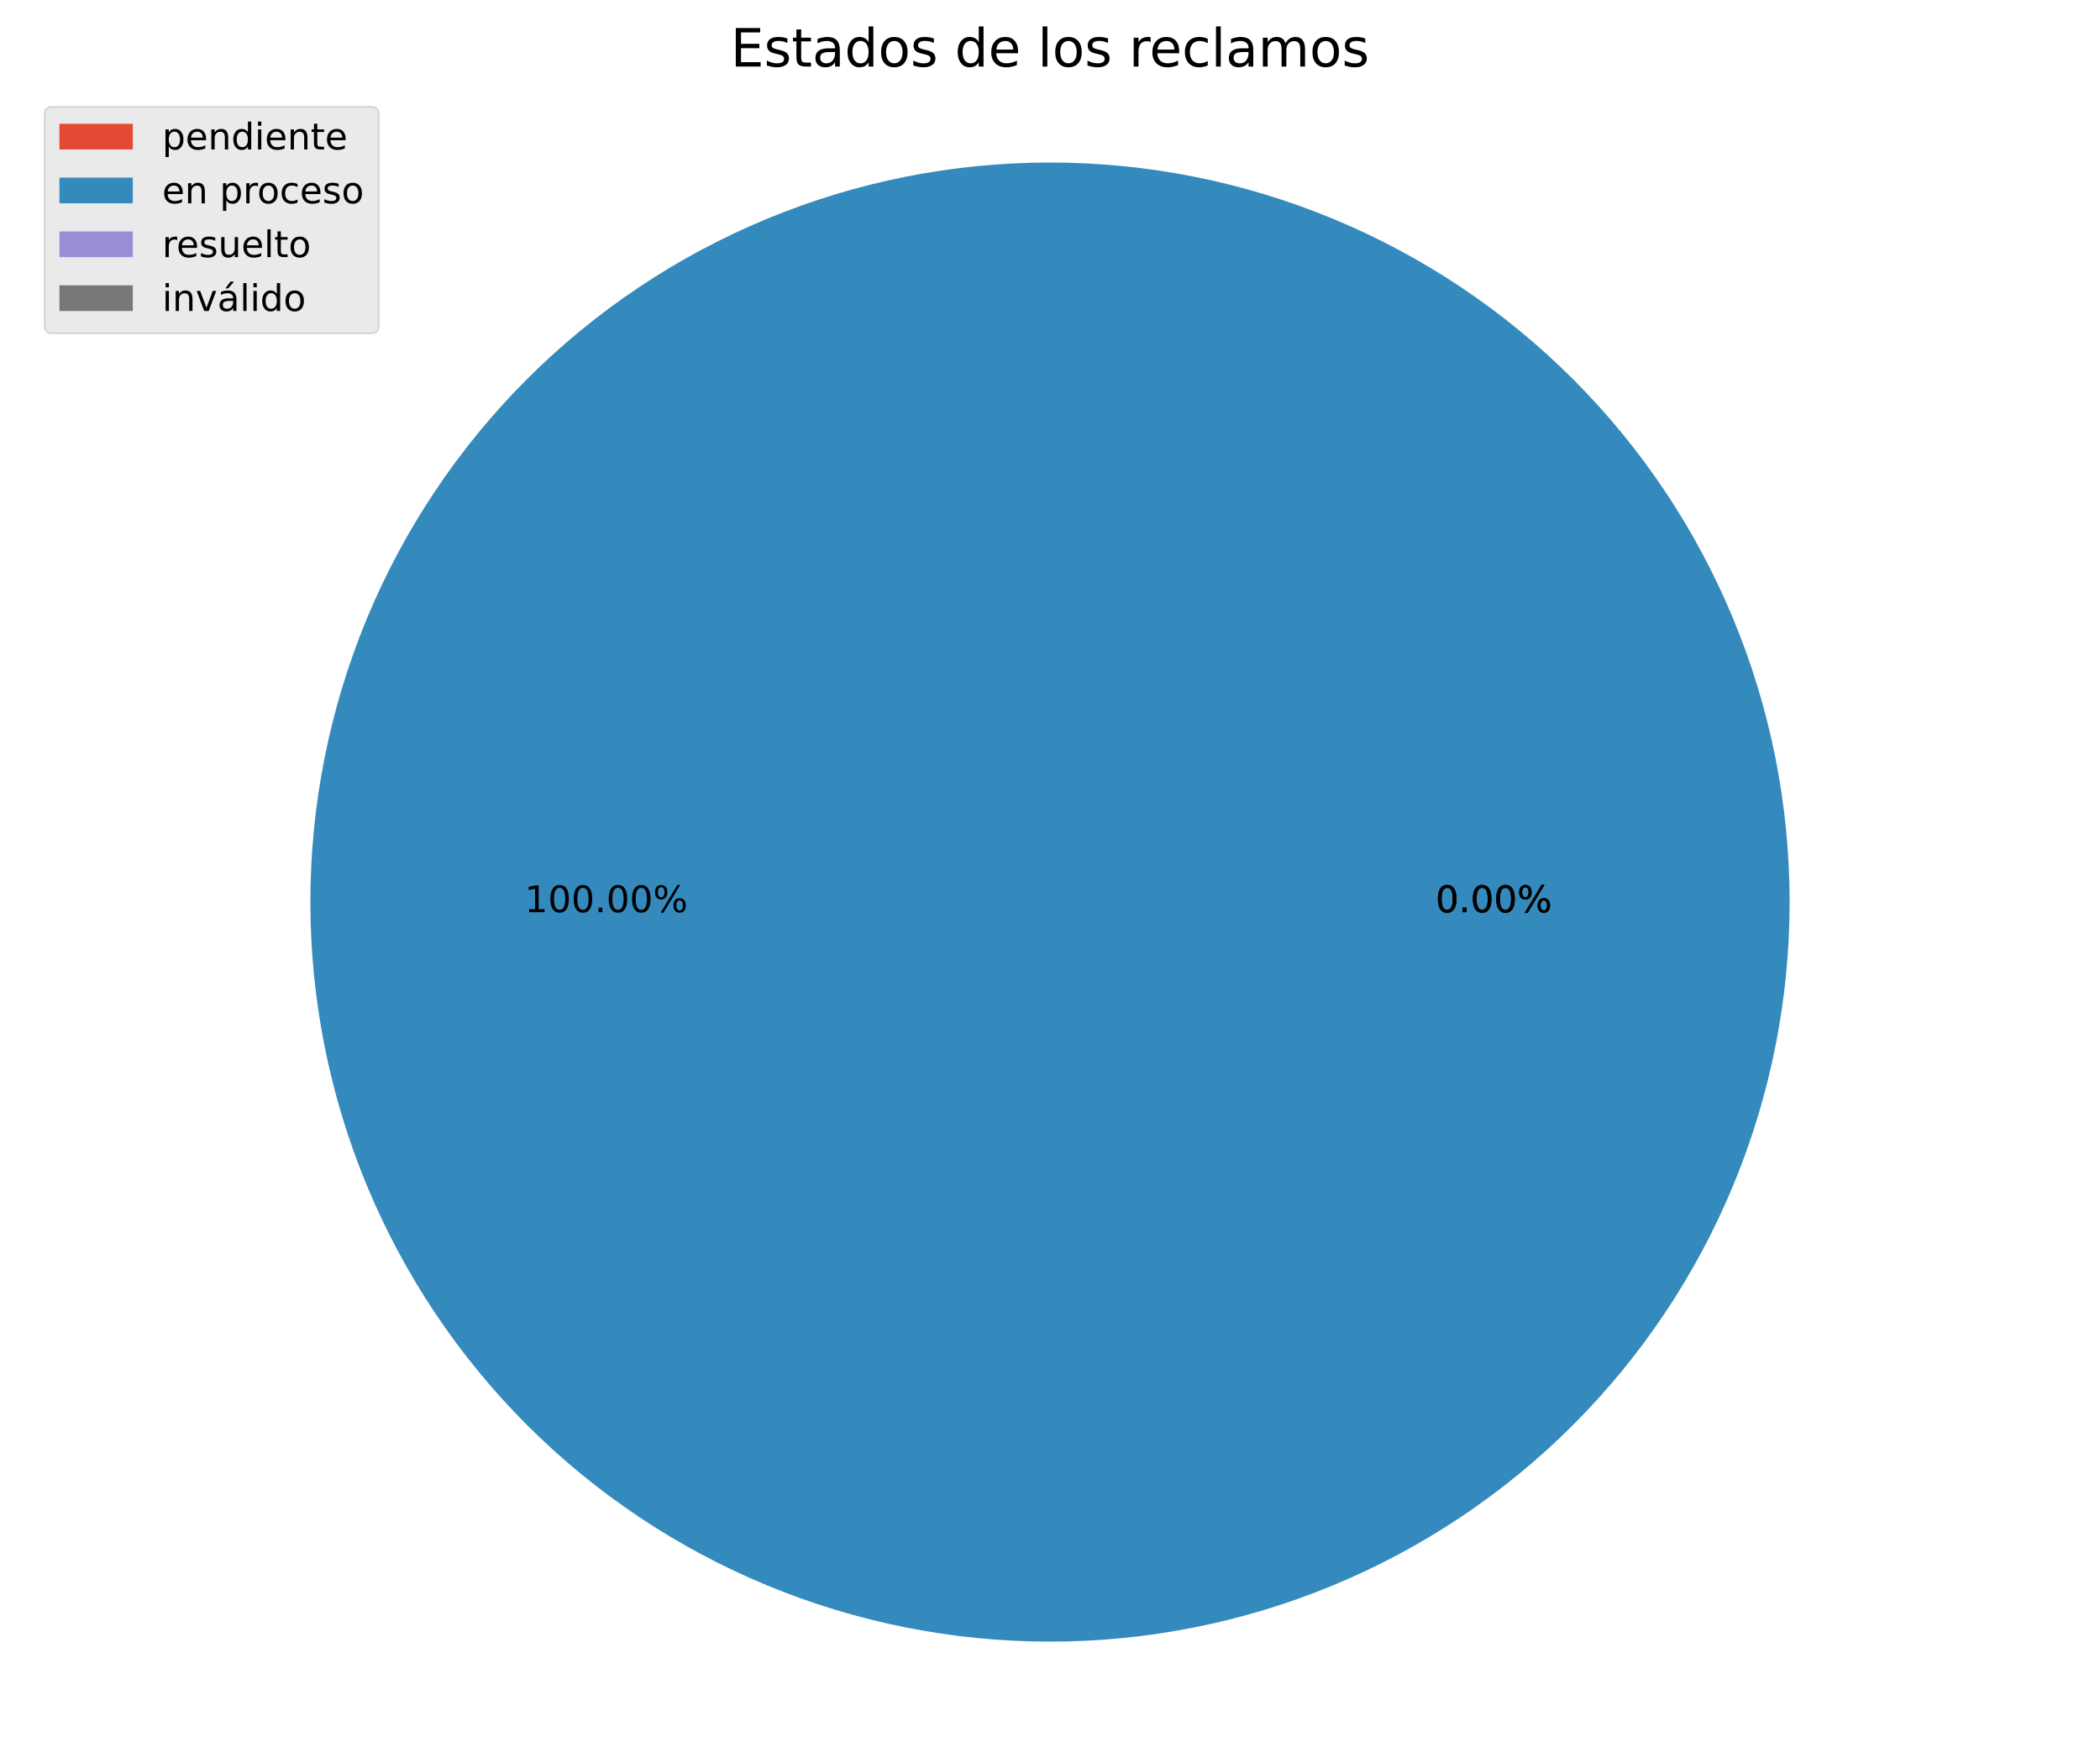
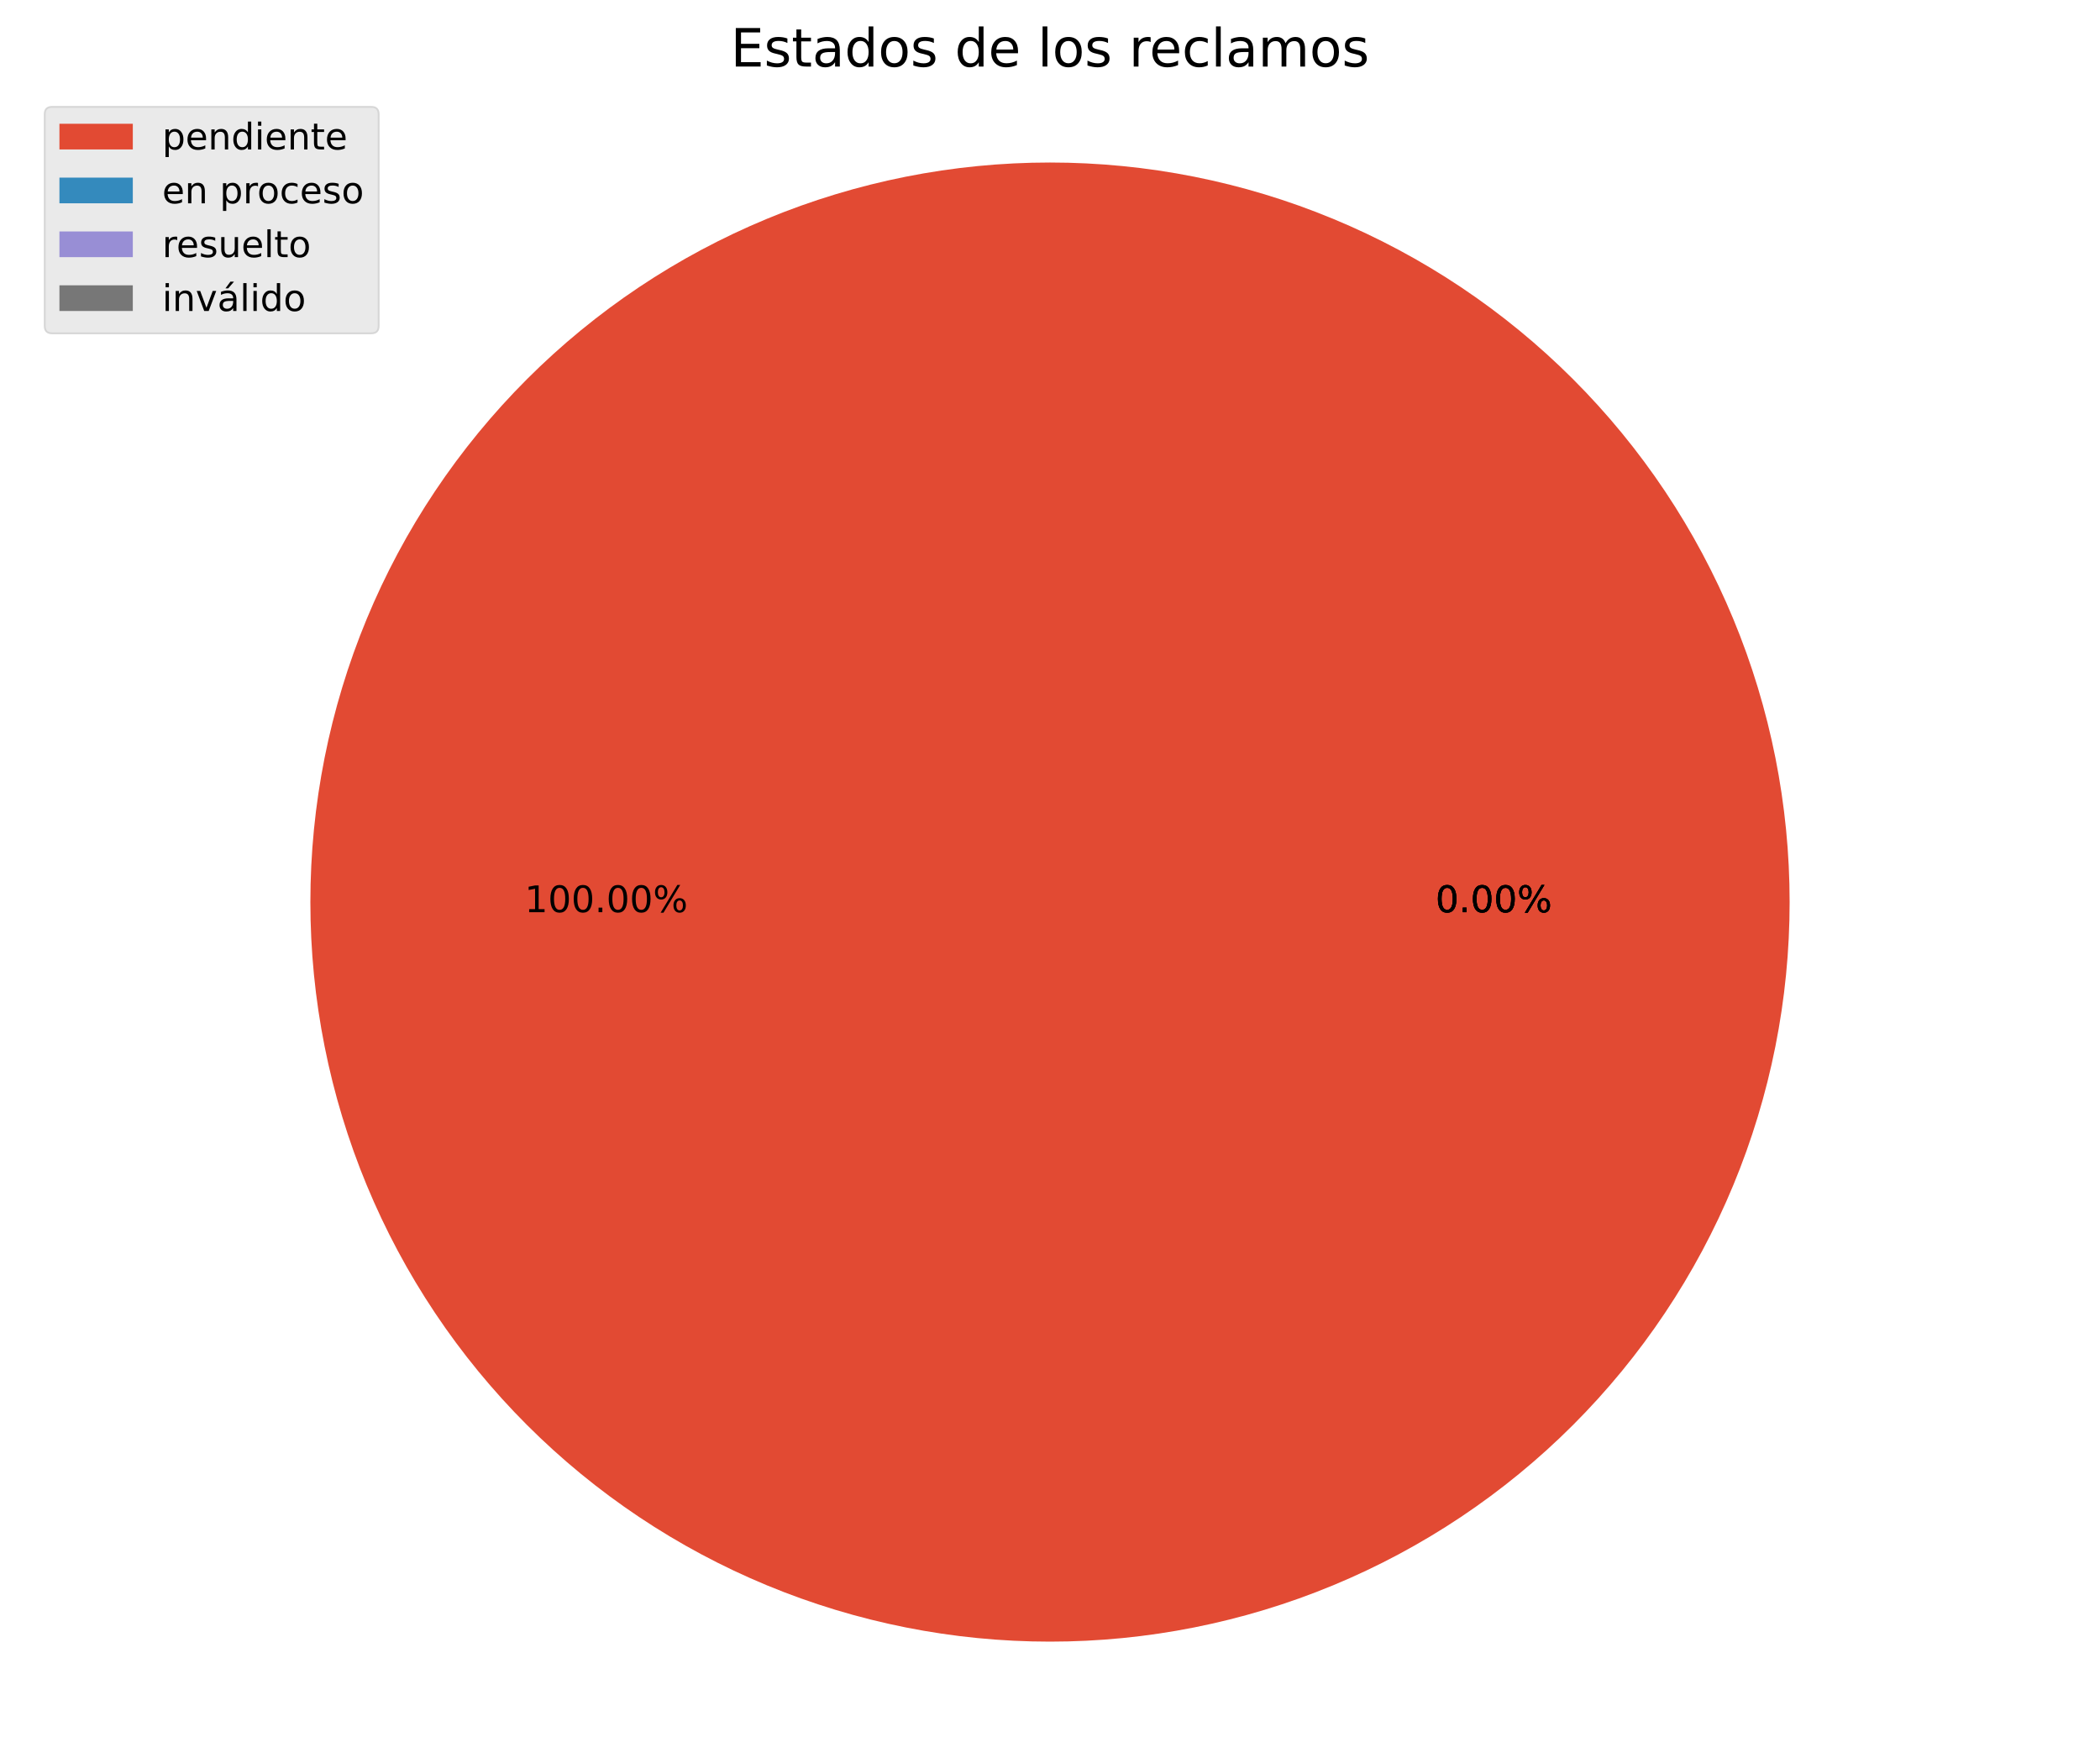
<svg xmlns="http://www.w3.org/2000/svg" xmlns:xlink="http://www.w3.org/1999/xlink" width="572.4pt" height="474.862pt" viewBox="0 0 572.4 474.862" version="1.1">
  <defs>
    <style type="text/css">*{stroke-linejoin: round; stroke-linecap: butt}</style>
  </defs>
  <g id="figure_1">
    <g id="patch_1">
      <path d="M 0 474.862  L 572.4 474.862  L 572.4 0  L 0 0  z " style="fill: #ffffff" />
    </g>
    <g id="axes_1">
      <g id="matplotlib.axis_1" />
      <g id="matplotlib.axis_2" />
      <g id="patch_2">
-         <path d="M 487.8 245.902  C 487.8 245.902 487.8 245.902 487.8 245.902  L 286.2 245.902  z " style="fill: #e24a33" />
+         <path d="M 487.8 245.902  C 487.8 219.428 482.585 193.211 472.454 168.753  C 462.323 144.294 447.473 122.069 428.753 103.349  C 410.033 84.629 387.808 69.779 363.349 59.648  C 338.89 49.517 312.674 44.302 286.2 44.302  C 259.726 44.302 233.51 49.517 209.051 59.648  C 184.592 69.779 162.367 84.629 143.647 103.349  C 124.927 122.069 110.077 144.294 99.946 168.753  C 89.815 193.211 84.6 219.428 84.6 245.902  C 84.6 272.376 89.815 298.592 99.946 323.051  C 110.077 347.509 124.927 369.735 143.647 388.454  C 162.367 407.174 184.592 422.025 209.051 432.156  C 233.51 442.287 259.726 447.502 286.2 447.502  C 312.674 447.502 338.89 442.287 363.349 432.156  C 387.808 422.025 410.033 407.174 428.753 388.454  C 447.473 369.735 462.323 347.509 472.454 323.051  C 482.585 298.592 487.8 272.376 487.8 245.902  M 286.2 245.902  z " style="fill: #e24a33" />
      </g>
      <g id="patch_3">
-         <path d="M 487.8 245.902  C 487.8 219.428 482.585 193.211 472.454 168.753  C 462.323 144.294 447.473 122.069 428.753 103.349  C 410.033 84.629 387.808 69.779 363.349 59.648  C 338.89 49.517 312.674 44.302 286.2 44.302  C 259.726 44.302 233.51 49.517 209.051 59.648  C 184.592 69.779 162.367 84.629 143.647 103.349  C 124.927 122.069 110.077 144.294 99.946 168.753  C 89.815 193.211 84.6 219.428 84.6 245.902  C 84.6 272.376 89.815 298.592 99.946 323.051  C 110.077 347.509 124.927 369.735 143.647 388.454  C 162.367 407.174 184.592 422.025 209.051 432.156  C 233.51 442.287 259.726 447.502 286.2 447.502  C 312.674 447.502 338.89 442.287 363.349 432.156  C 387.808 422.025 410.033 407.174 428.753 388.454  C 447.473 369.735 462.323 347.509 472.454 323.051  C 482.585 298.592 487.8 272.376 487.8 245.902  M 286.2 245.902  z " style="fill: #348abd" />
+         <path d="M 487.8 245.902  C 487.8 245.902 487.8 245.902 487.8 245.902  L 286.2 245.902  z " style="fill: #348abd" />
      </g>
      <g id="patch_4">
        <path d="M 487.8 245.902  C 487.8 245.902 487.8 245.902 487.8 245.902  L 286.2 245.902  z " style="fill: #988ed5" />
      </g>
      <g id="patch_5">
        <path d="M 487.8 245.902  C 487.8 245.902 487.8 245.902 487.8 245.902  L 286.2 245.902  z " style="fill: #777777" />
      </g>
      <g id="text_1">
-         <g transform="translate(391.2764 248.6611) scale(0.1 -0.1)">
+         <g transform="translate(142.9939 248.6611) scale(0.1 -0.1)">
          <defs>
+             <path id="DejaVuSans-31" d="M 794 531  L 1825 531  L 1825 4091  L 703 3866  L 703 4441  L 1819 4666  L 2450 4666  L 2450 531  L 3481 531  L 3481 0  L 794 0  L 794 531  z " transform="scale(0.015625)" />
            <path id="DejaVuSans-30" d="M 2034 4250  Q 1547 4250 1301 3770  Q 1056 3291 1056 2328  Q 1056 1369 1301 889  Q 1547 409 2034 409  Q 2525 409 2770 889  Q 3016 1369 3016 2328  Q 3016 3291 2770 3770  Q 2525 4250 2034 4250  z M 2034 4750  Q 2819 4750 3233 4129  Q 3647 3509 3647 2328  Q 3647 1150 3233 529  Q 2819 -91 2034 -91  Q 1250 -91 836 529  Q 422 1150 422 2328  Q 422 3509 836 4129  Q 1250 4750 2034 4750  z " transform="scale(0.015625)" />
            <path id="DejaVuSans-2e" d="M 684 794  L 1344 794  L 1344 0  L 684 0  L 684 794  z " transform="scale(0.015625)" />
            <path id="DejaVuSans-25" d="M 4653 2053  Q 4381 2053 4226 1822  Q 4072 1591 4072 1178  Q 4072 772 4226 539  Q 4381 306 4653 306  Q 4919 306 5073 539  Q 5228 772 5228 1178  Q 5228 1588 5073 1820  Q 4919 2053 4653 2053  z M 4653 2450  Q 5147 2450 5437 2106  Q 5728 1763 5728 1178  Q 5728 594 5436 251  Q 5144 -91 4653 -91  Q 4153 -91 3862 251  Q 3572 594 3572 1178  Q 3572 1766 3864 2108  Q 4156 2450 4653 2450  z M 1428 4353  Q 1159 4353 1004 4120  Q 850 3888 850 3481  Q 850 3069 1003 2837  Q 1156 2606 1428 2606  Q 1700 2606 1854 2837  Q 2009 3069 2009 3481  Q 2009 3884 1853 4118  Q 1697 4353 1428 4353  z M 4250 4750  L 4750 4750  L 1831 -91  L 1331 -91  L 4250 4750  z M 1428 4750  Q 1922 4750 2215 4408  Q 2509 4066 2509 3481  Q 2509 2891 2217 2550  Q 1925 2209 1428 2209  Q 931 2209 642 2551  Q 353 2894 353 3481  Q 353 4063 643 4406  Q 934 4750 1428 4750  z " transform="scale(0.015625)" />
-           </defs>
-           <use xlink:href="#DejaVuSans-30" />
-           <use xlink:href="#DejaVuSans-2e" transform="translate(63.62305 0)" />
-           <use xlink:href="#DejaVuSans-30" transform="translate(95.41016 0)" />
-           <use xlink:href="#DejaVuSans-30" transform="translate(159.0332 0)" />
-           <use xlink:href="#DejaVuSans-25" transform="translate(222.6562 0)" />
-         </g>
-       </g>
-       <g id="text_2">
-         <g transform="translate(142.9939 248.6611) scale(0.1 -0.1)">
-           <defs>
-             <path id="DejaVuSans-31" d="M 794 531  L 1825 531  L 1825 4091  L 703 3866  L 703 4441  L 1819 4666  L 2450 4666  L 2450 531  L 3481 531  L 3481 0  L 794 0  L 794 531  z " transform="scale(0.015625)" />
          </defs>
          <use xlink:href="#DejaVuSans-31" />
          <use xlink:href="#DejaVuSans-30" transform="translate(63.62305 0)" />
          <use xlink:href="#DejaVuSans-30" transform="translate(127.2461 0)" />
          <use xlink:href="#DejaVuSans-2e" transform="translate(190.8691 0)" />
          <use xlink:href="#DejaVuSans-30" transform="translate(222.6562 0)" />
          <use xlink:href="#DejaVuSans-30" transform="translate(286.2793 0)" />
          <use xlink:href="#DejaVuSans-25" transform="translate(349.9023 0)" />
+         </g>
+       </g>
+       <g id="text_2">
+         <g transform="translate(391.2764 248.6611) scale(0.1 -0.1)">
+           <use xlink:href="#DejaVuSans-30" />
+           <use xlink:href="#DejaVuSans-2e" transform="translate(63.62305 0)" />
+           <use xlink:href="#DejaVuSans-30" transform="translate(95.41016 0)" />
+           <use xlink:href="#DejaVuSans-30" transform="translate(159.0332 0)" />
+           <use xlink:href="#DejaVuSans-25" transform="translate(222.6562 0)" />
        </g>
      </g>
      <g id="text_3">
        <g transform="translate(391.2764 248.6611) scale(0.1 -0.1)">
          <use xlink:href="#DejaVuSans-30" />
          <use xlink:href="#DejaVuSans-2e" transform="translate(63.62305 0)" />
          <use xlink:href="#DejaVuSans-30" transform="translate(95.41016 0)" />
          <use xlink:href="#DejaVuSans-30" transform="translate(159.0332 0)" />
          <use xlink:href="#DejaVuSans-25" transform="translate(222.6562 0)" />
        </g>
      </g>
      <g id="text_4">
        <g transform="translate(391.2764 248.6611) scale(0.1 -0.1)">
          <use xlink:href="#DejaVuSans-30" />
          <use xlink:href="#DejaVuSans-2e" transform="translate(63.62305 0)" />
          <use xlink:href="#DejaVuSans-30" transform="translate(95.41016 0)" />
          <use xlink:href="#DejaVuSans-30" transform="translate(159.0332 0)" />
          <use xlink:href="#DejaVuSans-25" transform="translate(222.6562 0)" />
        </g>
      </g>
      <g id="text_5">
        <g transform="translate(199.1464 18.14175) scale(0.144 -0.144)">
          <defs>
            <path id="DejaVuSans-45" d="M 628 4666  L 3578 4666  L 3578 4134  L 1259 4134  L 1259 2753  L 3481 2753  L 3481 2222  L 1259 2222  L 1259 531  L 3634 531  L 3634 0  L 628 0  L 628 4666  z " transform="scale(0.015625)" />
            <path id="DejaVuSans-73" d="M 2834 3397  L 2834 2853  Q 2591 2978 2328 3040  Q 2066 3103 1784 3103  Q 1356 3103 1142 2972  Q 928 2841 928 2578  Q 928 2378 1081 2264  Q 1234 2150 1697 2047  L 1894 2003  Q 2506 1872 2764 1633  Q 3022 1394 3022 966  Q 3022 478 2636 193  Q 2250 -91 1575 -91  Q 1294 -91 989 -36  Q 684 19 347 128  L 347 722  Q 666 556 975 473  Q 1284 391 1588 391  Q 1994 391 2212 530  Q 2431 669 2431 922  Q 2431 1156 2273 1281  Q 2116 1406 1581 1522  L 1381 1569  Q 847 1681 609 1914  Q 372 2147 372 2553  Q 372 3047 722 3315  Q 1072 3584 1716 3584  Q 2034 3584 2315 3537  Q 2597 3491 2834 3397  z " transform="scale(0.015625)" />
            <path id="DejaVuSans-74" d="M 1172 4494  L 1172 3500  L 2356 3500  L 2356 3053  L 1172 3053  L 1172 1153  Q 1172 725 1289 603  Q 1406 481 1766 481  L 2356 481  L 2356 0  L 1766 0  Q 1100 0 847 248  Q 594 497 594 1153  L 594 3053  L 172 3053  L 172 3500  L 594 3500  L 594 4494  L 1172 4494  z " transform="scale(0.015625)" />
            <path id="DejaVuSans-61" d="M 2194 1759  Q 1497 1759 1228 1600  Q 959 1441 959 1056  Q 959 750 1161 570  Q 1363 391 1709 391  Q 2188 391 2477 730  Q 2766 1069 2766 1631  L 2766 1759  L 2194 1759  z M 3341 1997  L 3341 0  L 2766 0  L 2766 531  Q 2569 213 2275 61  Q 1981 -91 1556 -91  Q 1019 -91 701 211  Q 384 513 384 1019  Q 384 1609 779 1909  Q 1175 2209 1959 2209  L 2766 2209  L 2766 2266  Q 2766 2663 2505 2880  Q 2244 3097 1772 3097  Q 1472 3097 1187 3025  Q 903 2953 641 2809  L 641 3341  Q 956 3463 1253 3523  Q 1550 3584 1831 3584  Q 2591 3584 2966 3190  Q 3341 2797 3341 1997  z " transform="scale(0.015625)" />
            <path id="DejaVuSans-64" d="M 2906 2969  L 2906 4863  L 3481 4863  L 3481 0  L 2906 0  L 2906 525  Q 2725 213 2448 61  Q 2172 -91 1784 -91  Q 1150 -91 751 415  Q 353 922 353 1747  Q 353 2572 751 3078  Q 1150 3584 1784 3584  Q 2172 3584 2448 3432  Q 2725 3281 2906 2969  z M 947 1747  Q 947 1113 1208 752  Q 1469 391 1925 391  Q 2381 391 2643 752  Q 2906 1113 2906 1747  Q 2906 2381 2643 2742  Q 2381 3103 1925 3103  Q 1469 3103 1208 2742  Q 947 2381 947 1747  z " transform="scale(0.015625)" />
            <path id="DejaVuSans-6f" d="M 1959 3097  Q 1497 3097 1228 2736  Q 959 2375 959 1747  Q 959 1119 1226 758  Q 1494 397 1959 397  Q 2419 397 2687 759  Q 2956 1122 2956 1747  Q 2956 2369 2687 2733  Q 2419 3097 1959 3097  z M 1959 3584  Q 2709 3584 3137 3096  Q 3566 2609 3566 1747  Q 3566 888 3137 398  Q 2709 -91 1959 -91  Q 1206 -91 779 398  Q 353 888 353 1747  Q 353 2609 779 3096  Q 1206 3584 1959 3584  z " transform="scale(0.015625)" />
            <path id="DejaVuSans-20" transform="scale(0.015625)" />
            <path id="DejaVuSans-65" d="M 3597 1894  L 3597 1613  L 953 1613  Q 991 1019 1311 708  Q 1631 397 2203 397  Q 2534 397 2845 478  Q 3156 559 3463 722  L 3463 178  Q 3153 47 2828 -22  Q 2503 -91 2169 -91  Q 1331 -91 842 396  Q 353 884 353 1716  Q 353 2575 817 3079  Q 1281 3584 2069 3584  Q 2775 3584 3186 3129  Q 3597 2675 3597 1894  z M 3022 2063  Q 3016 2534 2758 2815  Q 2500 3097 2075 3097  Q 1594 3097 1305 2825  Q 1016 2553 972 2059  L 3022 2063  z " transform="scale(0.015625)" />
            <path id="DejaVuSans-6c" d="M 603 4863  L 1178 4863  L 1178 0  L 603 0  L 603 4863  z " transform="scale(0.015625)" />
            <path id="DejaVuSans-72" d="M 2631 2963  Q 2534 3019 2420 3045  Q 2306 3072 2169 3072  Q 1681 3072 1420 2755  Q 1159 2438 1159 1844  L 1159 0  L 581 0  L 581 3500  L 1159 3500  L 1159 2956  Q 1341 3275 1631 3429  Q 1922 3584 2338 3584  Q 2397 3584 2469 3576  Q 2541 3569 2628 3553  L 2631 2963  z " transform="scale(0.015625)" />
            <path id="DejaVuSans-63" d="M 3122 3366  L 3122 2828  Q 2878 2963 2633 3030  Q 2388 3097 2138 3097  Q 1578 3097 1268 2742  Q 959 2388 959 1747  Q 959 1106 1268 751  Q 1578 397 2138 397  Q 2388 397 2633 464  Q 2878 531 3122 666  L 3122 134  Q 2881 22 2623 -34  Q 2366 -91 2075 -91  Q 1284 -91 818 406  Q 353 903 353 1747  Q 353 2603 823 3093  Q 1294 3584 2113 3584  Q 2378 3584 2631 3529  Q 2884 3475 3122 3366  z " transform="scale(0.015625)" />
            <path id="DejaVuSans-6d" d="M 3328 2828  Q 3544 3216 3844 3400  Q 4144 3584 4550 3584  Q 5097 3584 5394 3201  Q 5691 2819 5691 2113  L 5691 0  L 5113 0  L 5113 2094  Q 5113 2597 4934 2840  Q 4756 3084 4391 3084  Q 3944 3084 3684 2787  Q 3425 2491 3425 1978  L 3425 0  L 2847 0  L 2847 2094  Q 2847 2600 2669 2842  Q 2491 3084 2119 3084  Q 1678 3084 1418 2786  Q 1159 2488 1159 1978  L 1159 0  L 581 0  L 581 3500  L 1159 3500  L 1159 2956  Q 1356 3278 1631 3431  Q 1906 3584 2284 3584  Q 2666 3584 2933 3390  Q 3200 3197 3328 2828  z " transform="scale(0.015625)" />
          </defs>
          <use xlink:href="#DejaVuSans-45" />
          <use xlink:href="#DejaVuSans-73" transform="translate(63.18359 0)" />
          <use xlink:href="#DejaVuSans-74" transform="translate(115.2832 0)" />
          <use xlink:href="#DejaVuSans-61" transform="translate(154.4922 0)" />
          <use xlink:href="#DejaVuSans-64" transform="translate(215.7715 0)" />
          <use xlink:href="#DejaVuSans-6f" transform="translate(279.248 0)" />
          <use xlink:href="#DejaVuSans-73" transform="translate(340.4297 0)" />
          <use xlink:href="#DejaVuSans-20" transform="translate(392.5293 0)" />
          <use xlink:href="#DejaVuSans-64" transform="translate(424.3164 0)" />
          <use xlink:href="#DejaVuSans-65" transform="translate(487.793 0)" />
          <use xlink:href="#DejaVuSans-20" transform="translate(549.3164 0)" />
          <use xlink:href="#DejaVuSans-6c" transform="translate(581.1035 0)" />
          <use xlink:href="#DejaVuSans-6f" transform="translate(608.8867 0)" />
          <use xlink:href="#DejaVuSans-73" transform="translate(670.0684 0)" />
          <use xlink:href="#DejaVuSans-20" transform="translate(722.168 0)" />
          <use xlink:href="#DejaVuSans-72" transform="translate(753.9551 0)" />
          <use xlink:href="#DejaVuSans-65" transform="translate(792.8184 0)" />
          <use xlink:href="#DejaVuSans-63" transform="translate(854.3418 0)" />
          <use xlink:href="#DejaVuSans-6c" transform="translate(909.3223 0)" />
          <use xlink:href="#DejaVuSans-61" transform="translate(937.1055 0)" />
          <use xlink:href="#DejaVuSans-6d" transform="translate(998.3848 0)" />
          <use xlink:href="#DejaVuSans-6f" transform="translate(1095.797 0)" />
          <use xlink:href="#DejaVuSans-73" transform="translate(1156.979 0)" />
        </g>
      </g>
      <g id="legend_1">
        <g id="patch_6">
          <path d="M 14.2 90.854  L 101.202 90.854  Q 103.202 90.854 103.202 88.854  L 103.202 31.142  Q 103.202 29.142 101.202 29.142  L 14.2 29.142  Q 12.2 29.142 12.2 31.142  L 12.2 88.854  Q 12.2 90.854 14.2 90.854  z " style="fill: #e5e5e5; opacity: 0.8; stroke: #cccccc; stroke-width: 0.5; stroke-linejoin: miter" />
        </g>
        <g id="patch_7">
          <path d="M 16.2 40.74  L 36.2 40.74  L 36.2 33.74  L 16.2 33.74  z " style="fill: #e24a33" />
        </g>
        <g id="text_6">
          <g transform="translate(44.2 40.74019) scale(0.1 -0.1)">
            <defs>
              <path id="DejaVuSans-70" d="M 1159 525  L 1159 -1331  L 581 -1331  L 581 3500  L 1159 3500  L 1159 2969  Q 1341 3281 1617 3432  Q 1894 3584 2278 3584  Q 2916 3584 3314 3078  Q 3713 2572 3713 1747  Q 3713 922 3314 415  Q 2916 -91 2278 -91  Q 1894 -91 1617 61  Q 1341 213 1159 525  z M 3116 1747  Q 3116 2381 2855 2742  Q 2594 3103 2138 3103  Q 1681 3103 1420 2742  Q 1159 2381 1159 1747  Q 1159 1113 1420 752  Q 1681 391 2138 391  Q 2594 391 2855 752  Q 3116 1113 3116 1747  z " transform="scale(0.015625)" />
              <path id="DejaVuSans-6e" d="M 3513 2113  L 3513 0  L 2938 0  L 2938 2094  Q 2938 2591 2744 2837  Q 2550 3084 2163 3084  Q 1697 3084 1428 2787  Q 1159 2491 1159 1978  L 1159 0  L 581 0  L 581 3500  L 1159 3500  L 1159 2956  Q 1366 3272 1645 3428  Q 1925 3584 2291 3584  Q 2894 3584 3203 3211  Q 3513 2838 3513 2113  z " transform="scale(0.015625)" />
              <path id="DejaVuSans-69" d="M 603 3500  L 1178 3500  L 1178 0  L 603 0  L 603 3500  z M 603 4863  L 1178 4863  L 1178 4134  L 603 4134  L 603 4863  z " transform="scale(0.015625)" />
            </defs>
            <use xlink:href="#DejaVuSans-70" />
            <use xlink:href="#DejaVuSans-65" transform="translate(63.47656 0)" />
            <use xlink:href="#DejaVuSans-6e" transform="translate(125 0)" />
            <use xlink:href="#DejaVuSans-64" transform="translate(188.3789 0)" />
            <use xlink:href="#DejaVuSans-69" transform="translate(251.8555 0)" />
            <use xlink:href="#DejaVuSans-65" transform="translate(279.6387 0)" />
            <use xlink:href="#DejaVuSans-6e" transform="translate(341.1621 0)" />
            <use xlink:href="#DejaVuSans-74" transform="translate(404.541 0)" />
            <use xlink:href="#DejaVuSans-65" transform="translate(443.75 0)" />
          </g>
        </g>
        <g id="patch_8">
          <path d="M 16.2 55.418  L 36.2 55.418  L 36.2 48.418  L 16.2 48.418  z " style="fill: #348abd" />
        </g>
        <g id="text_7">
          <g transform="translate(44.2 55.41831) scale(0.1 -0.1)">
            <use xlink:href="#DejaVuSans-65" />
            <use xlink:href="#DejaVuSans-6e" transform="translate(61.52344 0)" />
            <use xlink:href="#DejaVuSans-20" transform="translate(124.9023 0)" />
            <use xlink:href="#DejaVuSans-70" transform="translate(156.6895 0)" />
            <use xlink:href="#DejaVuSans-72" transform="translate(220.166 0)" />
            <use xlink:href="#DejaVuSans-6f" transform="translate(259.0293 0)" />
            <use xlink:href="#DejaVuSans-63" transform="translate(320.2109 0)" />
            <use xlink:href="#DejaVuSans-65" transform="translate(375.1914 0)" />
            <use xlink:href="#DejaVuSans-73" transform="translate(436.7148 0)" />
            <use xlink:href="#DejaVuSans-6f" transform="translate(488.8145 0)" />
          </g>
        </g>
        <g id="patch_9">
          <path d="M 16.2 70.096  L 36.2 70.096  L 36.2 63.096  L 16.2 63.096  z " style="fill: #988ed5" />
        </g>
        <g id="text_8">
          <g transform="translate(44.2 70.09644) scale(0.1 -0.1)">
            <defs>
              <path id="DejaVuSans-75" d="M 544 1381  L 544 3500  L 1119 3500  L 1119 1403  Q 1119 906 1312 657  Q 1506 409 1894 409  Q 2359 409 2629 706  Q 2900 1003 2900 1516  L 2900 3500  L 3475 3500  L 3475 0  L 2900 0  L 2900 538  Q 2691 219 2414 64  Q 2138 -91 1772 -91  Q 1169 -91 856 284  Q 544 659 544 1381  z M 1991 3584  L 1991 3584  z " transform="scale(0.015625)" />
            </defs>
            <use xlink:href="#DejaVuSans-72" />
            <use xlink:href="#DejaVuSans-65" transform="translate(38.86328 0)" />
            <use xlink:href="#DejaVuSans-73" transform="translate(100.3867 0)" />
            <use xlink:href="#DejaVuSans-75" transform="translate(152.4863 0)" />
            <use xlink:href="#DejaVuSans-65" transform="translate(215.8652 0)" />
            <use xlink:href="#DejaVuSans-6c" transform="translate(277.3887 0)" />
            <use xlink:href="#DejaVuSans-74" transform="translate(305.1719 0)" />
            <use xlink:href="#DejaVuSans-6f" transform="translate(344.3809 0)" />
          </g>
        </g>
        <g id="patch_10">
          <path d="M 16.2 84.775  L 36.2 84.775  L 36.2 77.775  L 16.2 77.775  z " style="fill: #777777" />
        </g>
        <g id="text_9">
          <g transform="translate(44.2 84.77456) scale(0.1 -0.1)">
            <defs>
              <path id="DejaVuSans-76" d="M 191 3500  L 800 3500  L 1894 563  L 2988 3500  L 3597 3500  L 2284 0  L 1503 0  L 191 3500  z " transform="scale(0.015625)" />
              <path id="DejaVuSans-e1" d="M 2194 1759  Q 1497 1759 1228 1600  Q 959 1441 959 1056  Q 959 750 1161 570  Q 1363 391 1709 391  Q 2188 391 2477 730  Q 2766 1069 2766 1631  L 2766 1759  L 2194 1759  z M 3341 1997  L 3341 0  L 2766 0  L 2766 531  Q 2569 213 2275 61  Q 1981 -91 1556 -91  Q 1019 -91 701 211  Q 384 513 384 1019  Q 384 1609 779 1909  Q 1175 2209 1959 2209  L 2766 2209  L 2766 2266  Q 2766 2663 2505 2880  Q 2244 3097 1772 3097  Q 1472 3097 1187 3025  Q 903 2953 641 2809  L 641 3341  Q 956 3463 1253 3523  Q 1550 3584 1831 3584  Q 2591 3584 2966 3190  Q 3341 2797 3341 1997  z M 2290 5119  L 2912 5119  L 1894 3944  L 1415 3944  L 2290 5119  z " transform="scale(0.015625)" />
            </defs>
            <use xlink:href="#DejaVuSans-69" />
            <use xlink:href="#DejaVuSans-6e" transform="translate(27.7832 0)" />
            <use xlink:href="#DejaVuSans-76" transform="translate(91.16211 0)" />
            <use xlink:href="#DejaVuSans-e1" transform="translate(150.3418 0)" />
            <use xlink:href="#DejaVuSans-6c" transform="translate(211.6211 0)" />
            <use xlink:href="#DejaVuSans-69" transform="translate(239.4043 0)" />
            <use xlink:href="#DejaVuSans-64" transform="translate(267.1875 0)" />
            <use xlink:href="#DejaVuSans-6f" transform="translate(330.6641 0)" />
          </g>
        </g>
      </g>
    </g>
  </g>
</svg>
